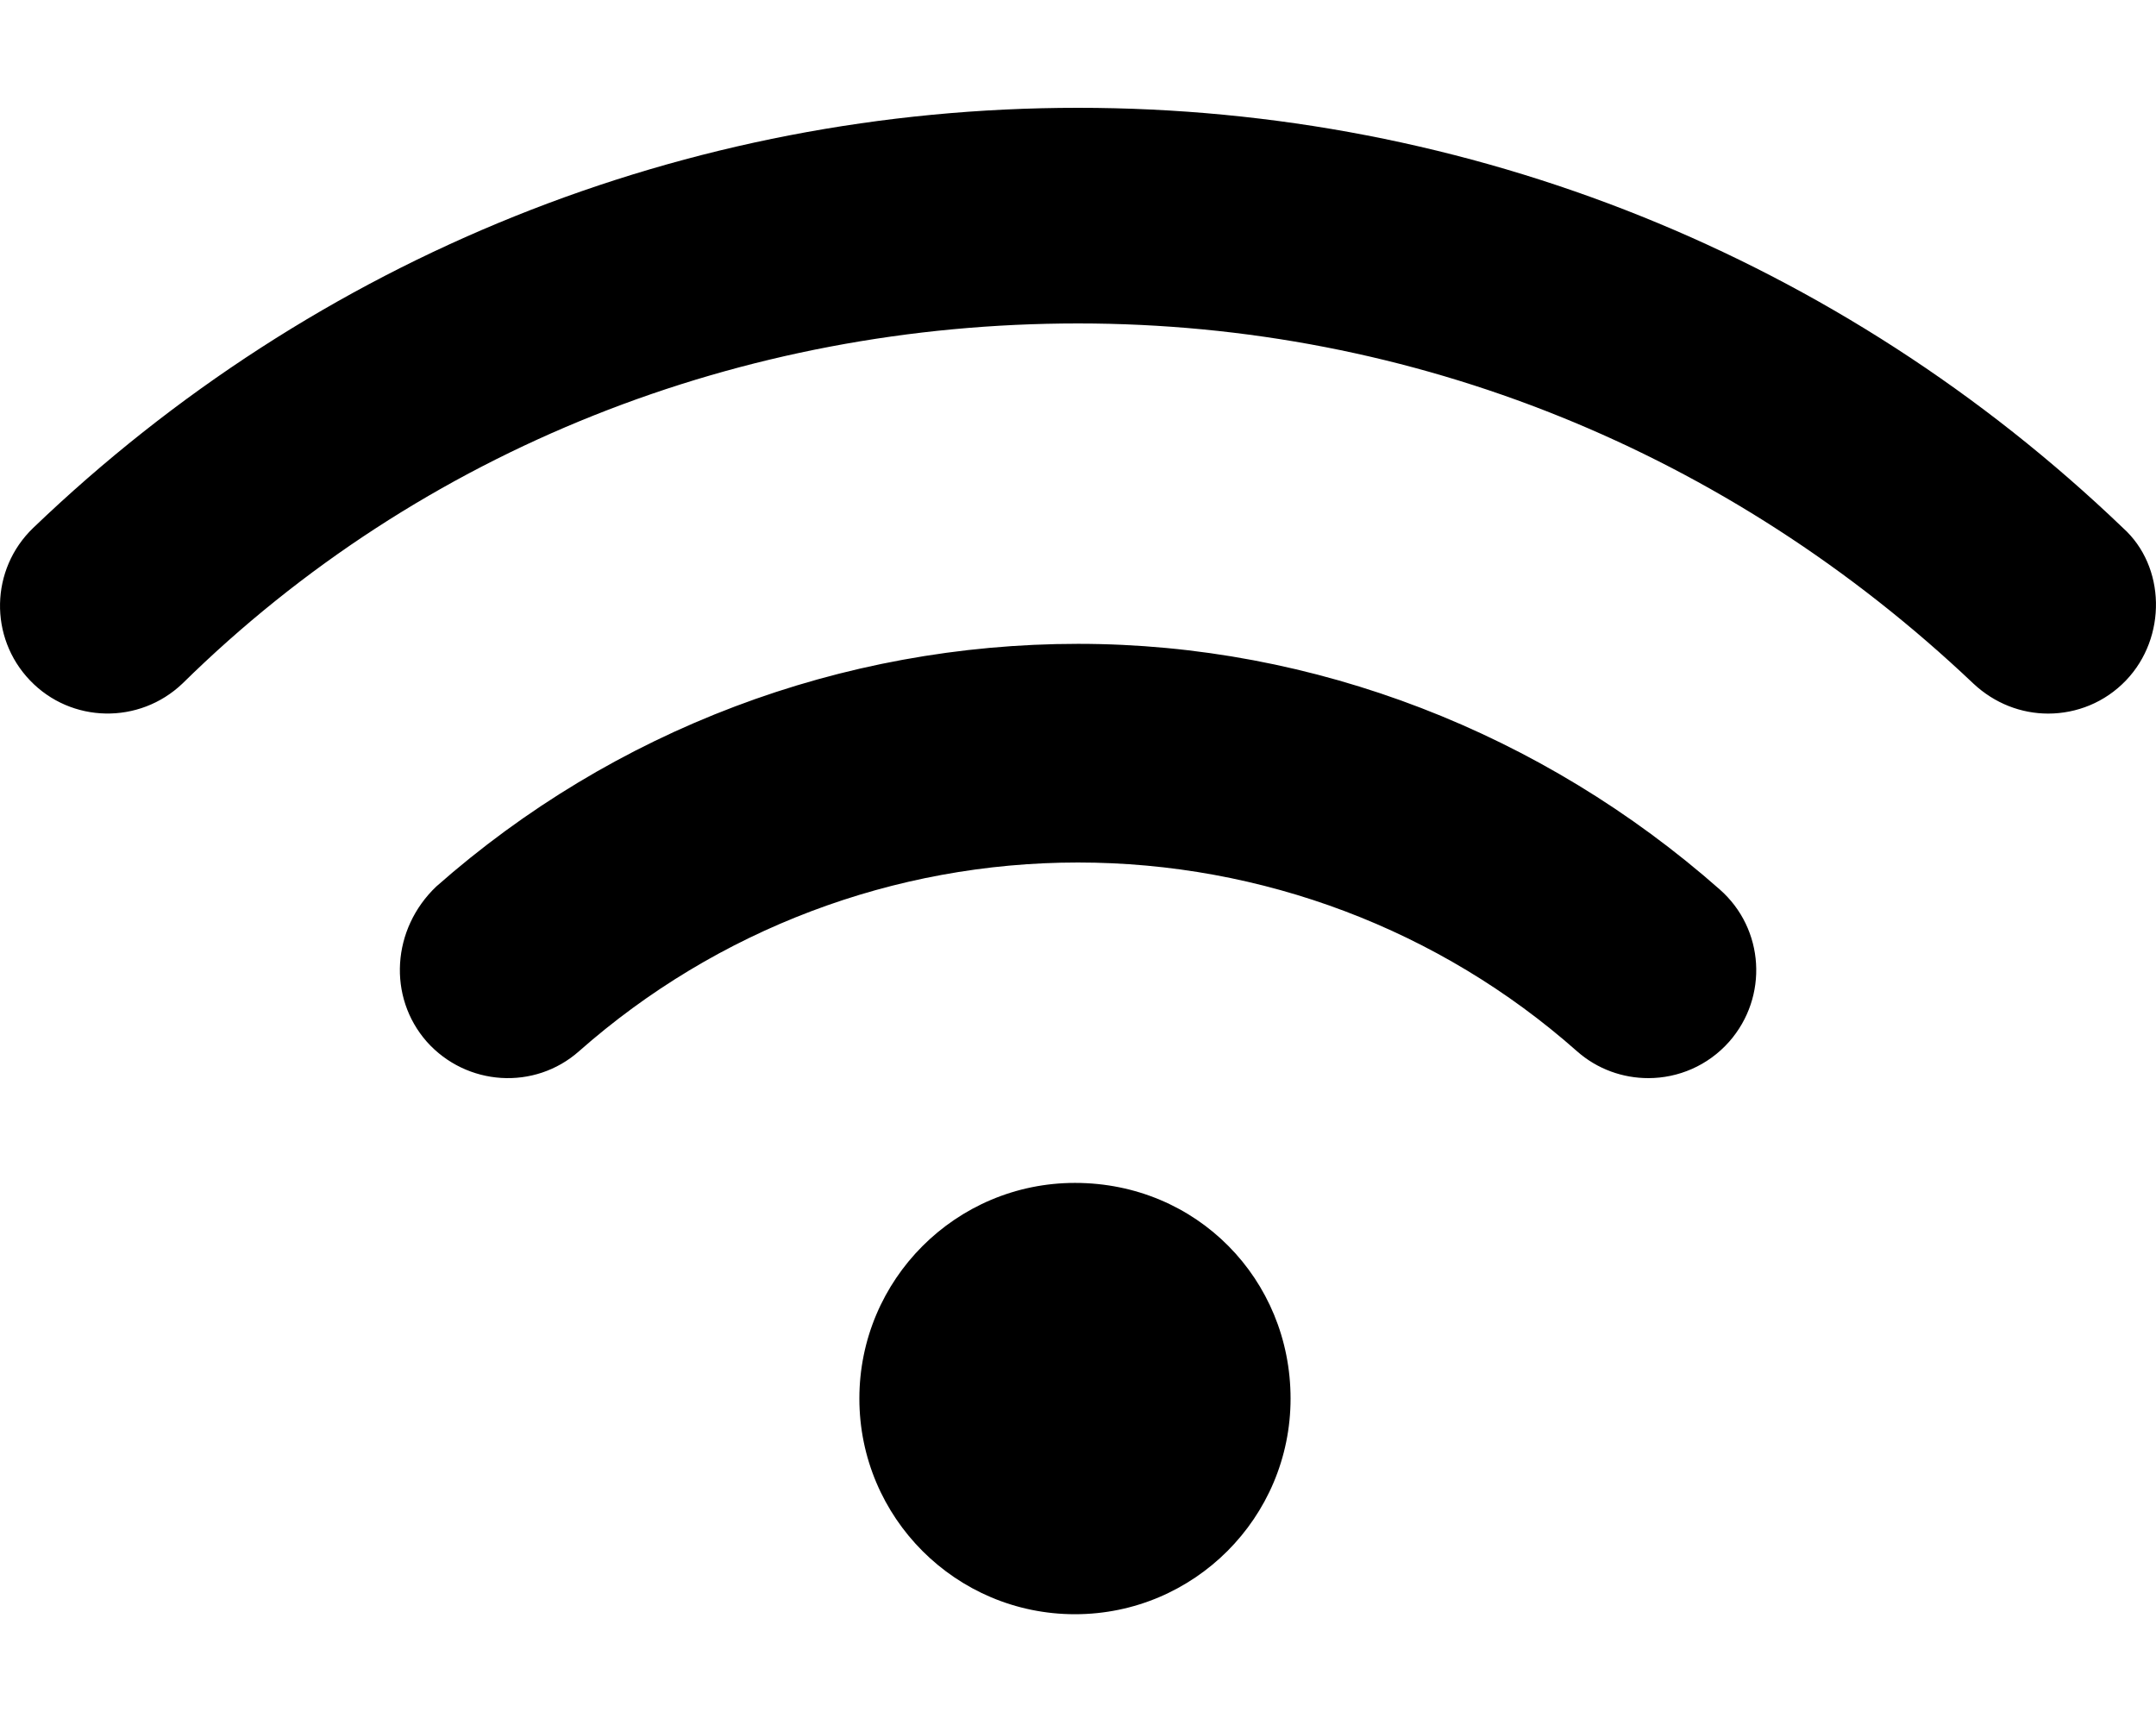
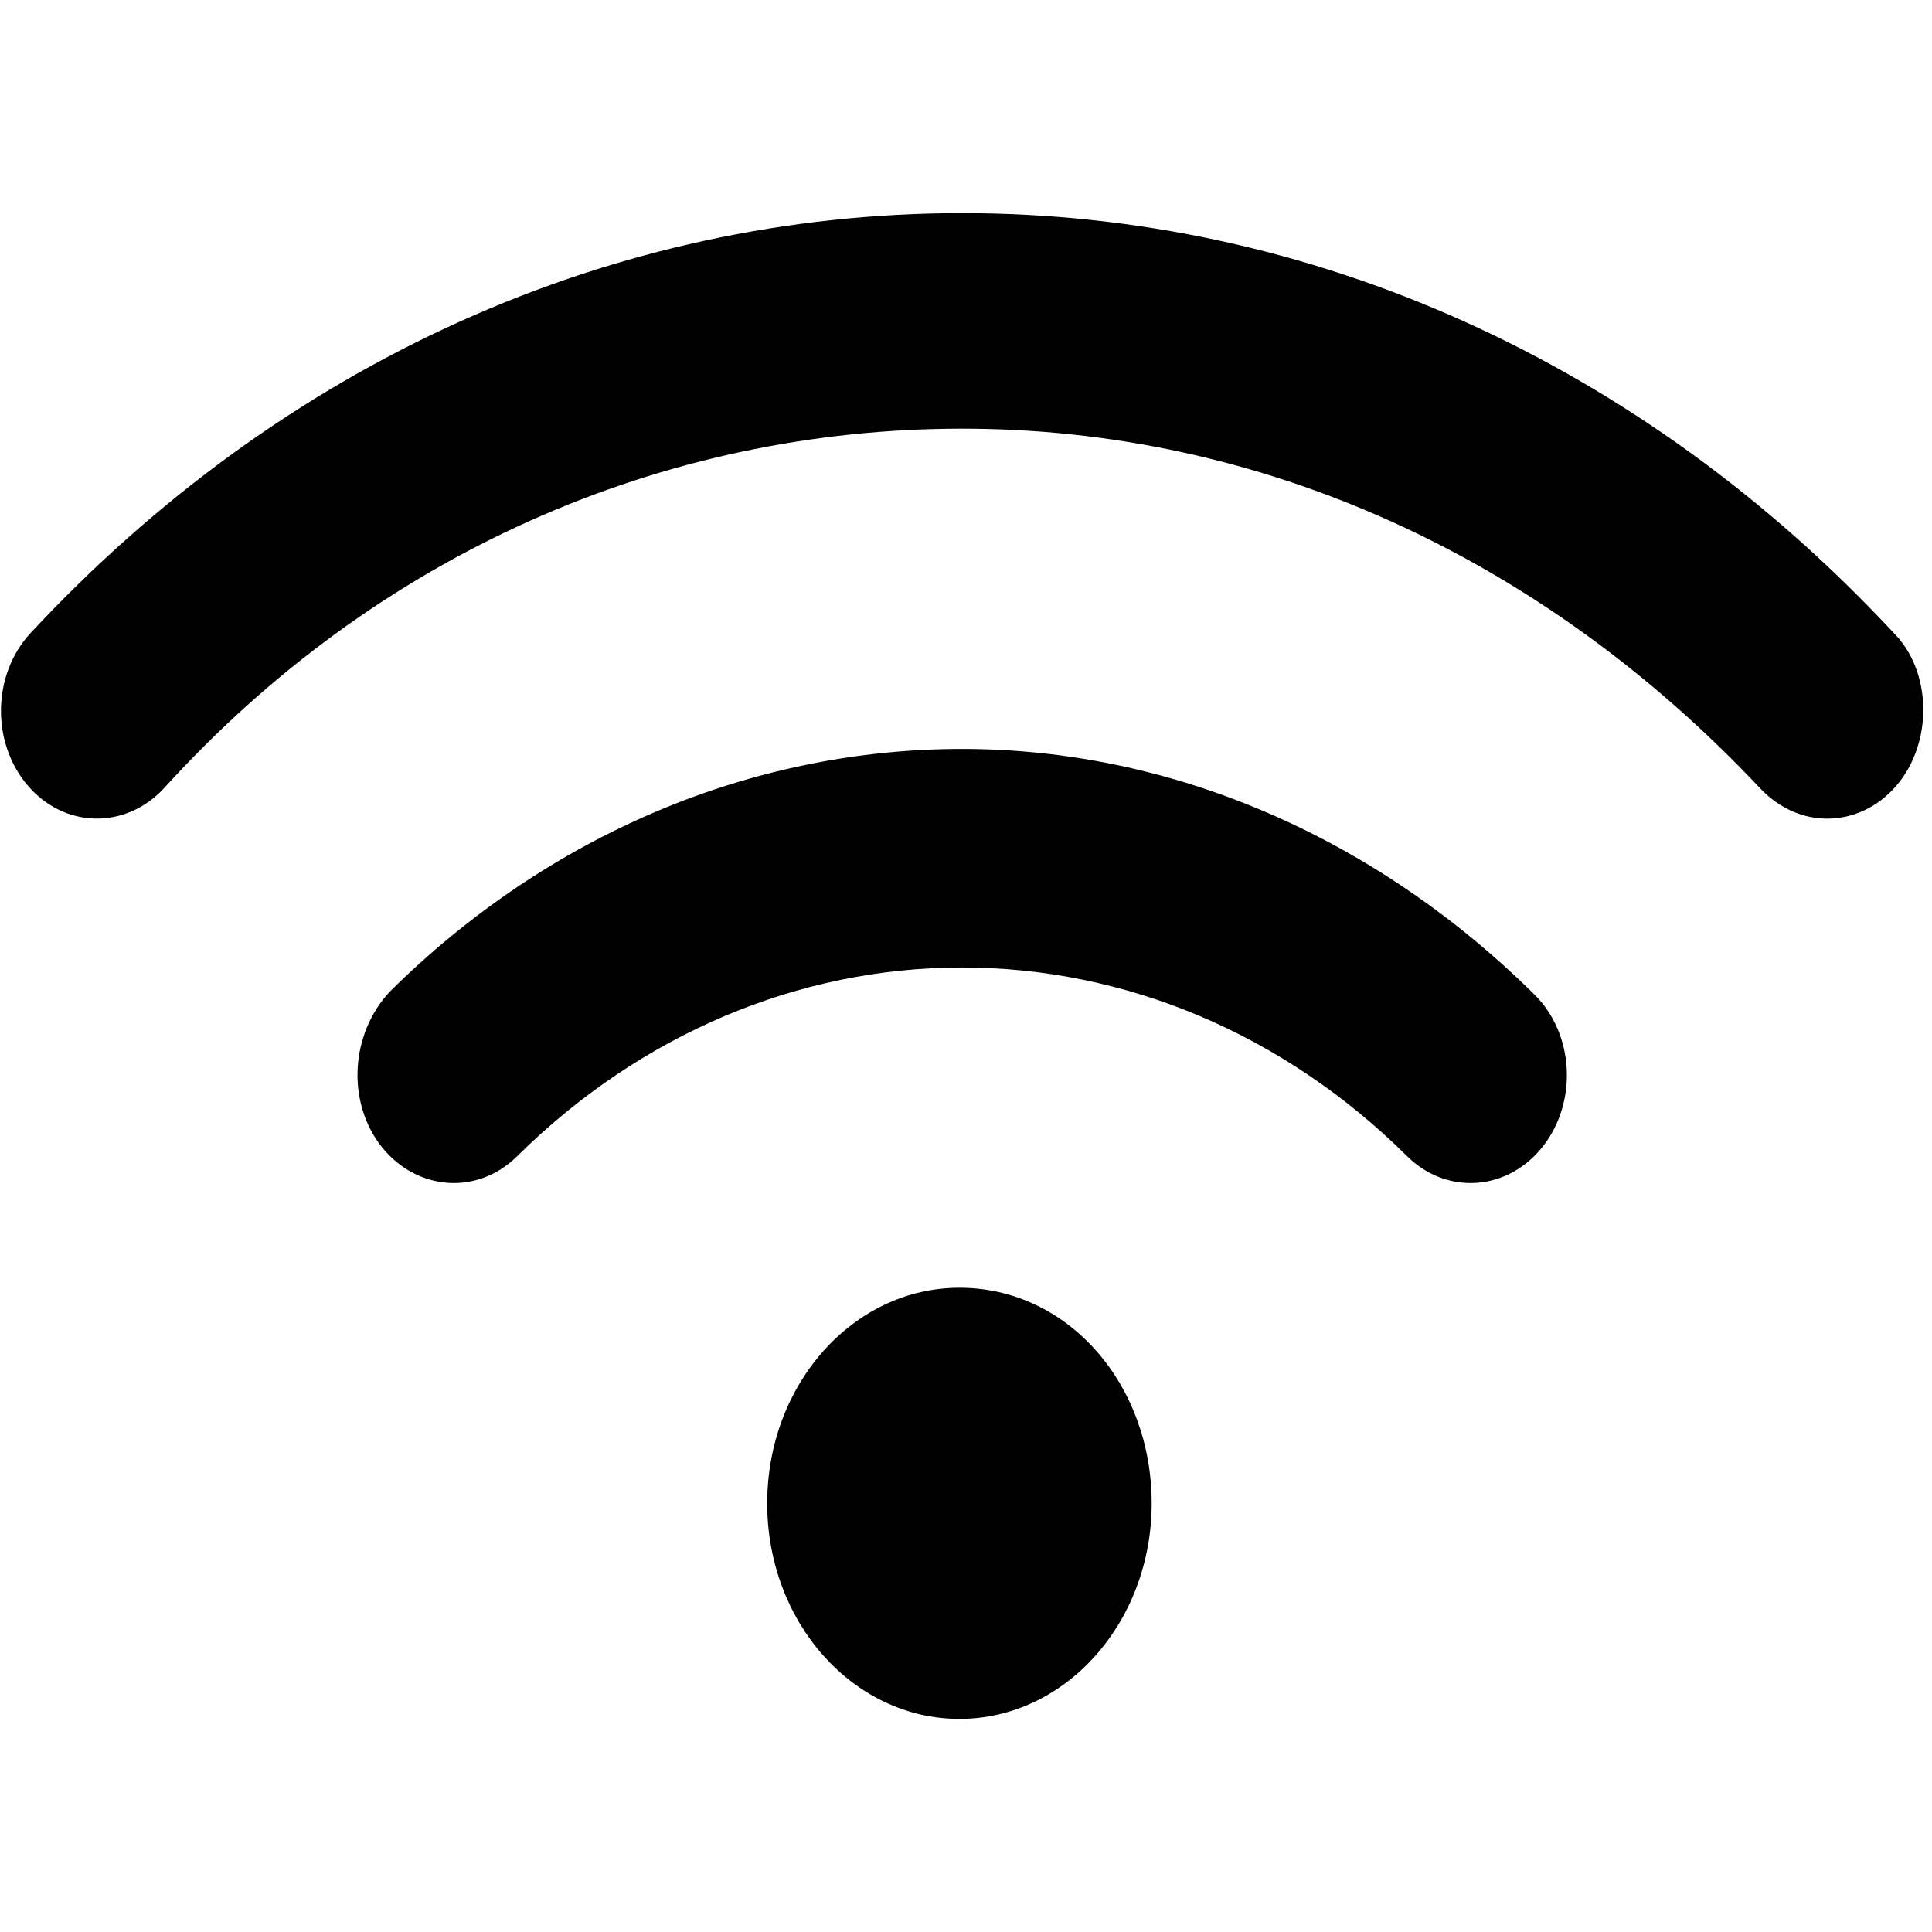
- <svg xmlns="http://www.w3.org/2000/svg" viewBox="0 0 640 512">
-   <path d="M319.1 351.1c-35.35 0-64 28.66-64 64.01s28.66 64.01 64 64.01c35.34 0 64-28.66 64-64.01S355.3 351.1 319.1 351.1zM320 191.1c-70.25 0-137.9 25.6-190.5 72.03C116.3 275.7 115 295.9 126.7 309.2C138.5 322.4 158.7 323.7 171.9 312C212.8 275.9 265.4 256 320 256s107.3 19.88 148.1 56C474.2 317.4 481.8 320 489.3 320c8.844 0 17.66-3.656 24-10.81C525 295.9 523.8 275.7 510.5 264C457.9 217.6 390.3 191.1 320 191.1zM630.2 156.7C546.3 76.28 436.2 32 320 32S93.69 76.28 9.844 156.7c-12.75 12.25-13.16 32.5-.938 45.25c12.22 12.78 32.47 13.12 45.25 .938C125.1 133.1 220.4 96 320 96s193.1 37.97 265.8 106.9C592.1 208.8 600 211.8 608 211.8c8.406 0 16.81-3.281 23.09-9.844C643.3 189.2 642.9 168.1 630.2 156.7z" />
+ <svg xmlns="http://www.w3.org/2000/svg" version="1.1" width="1000" height="1000" viewBox="0 0 1000 1000" xml:space="preserve">
+   <defs>
+ </defs>
+   <rect x="0" y="0" width="100%" height="100%" fill="rgba(255,255,255,0)" />
+   <g transform="matrix(1.5547 0 0 1.7431 497.9953 500.0056)" id="643533">
+     <path style="stroke: none; stroke-width: 1; stroke-dasharray: none; stroke-linecap: butt; stroke-dashoffset: 0; stroke-linejoin: miter; stroke-miterlimit: 4; is-custom-font: none; font-file-url: none; fill: rgb(0,0,0); fill-rule: nonzero; opacity: 1;" vector-effect="non-scaling-stroke" transform=" translate(-319.9981, -255.56)" d="M 319.1 351.1 c -35.35 0 -64 28.66 -64 64.01 s 28.66 64.01 64 64.01 c 35.34 0 64 -28.66 64 -64.01 S 355.3 351.1 319.1 351.1 z M 320 191.1 c -70.25 0 -137.9 25.6 -190.5 72.03 C 116.3 275.7 115 295.9 126.7 309.2 C 138.5 322.4 158.7 323.7 171.9 312 C 212.8 275.9 265.4 256 320 256 s 107.3 19.88 148.1 56 C 474.2 317.4 481.8 320 489.3 320 c 8.844 0 17.66 -3.656 24 -10.81 C 525 295.9 523.8 275.7 510.5 264 C 457.9 217.6 390.3 191.1 320 191.1 z M 630.2 156.7 C 546.3 76.28 436.2 32 320 32 S 93.69 76.28 9.844 156.7 c -12.75 12.25 -13.16 32.5 -0.938 45.25 c 12.22 12.78 32.47 13.12 45.25 0.938 C 125.1 133.1 220.4 96 320 96 s 193.1 37.97 265.8 106.9 C 592.1 208.8 600 211.8 608 211.8 c 8.406 0 16.81 -3.281 23.09 -9.844 C 643.3 189.2 642.9 168.1 630.2 156.7 z" stroke-linecap="round" />
+   </g>
</svg>
